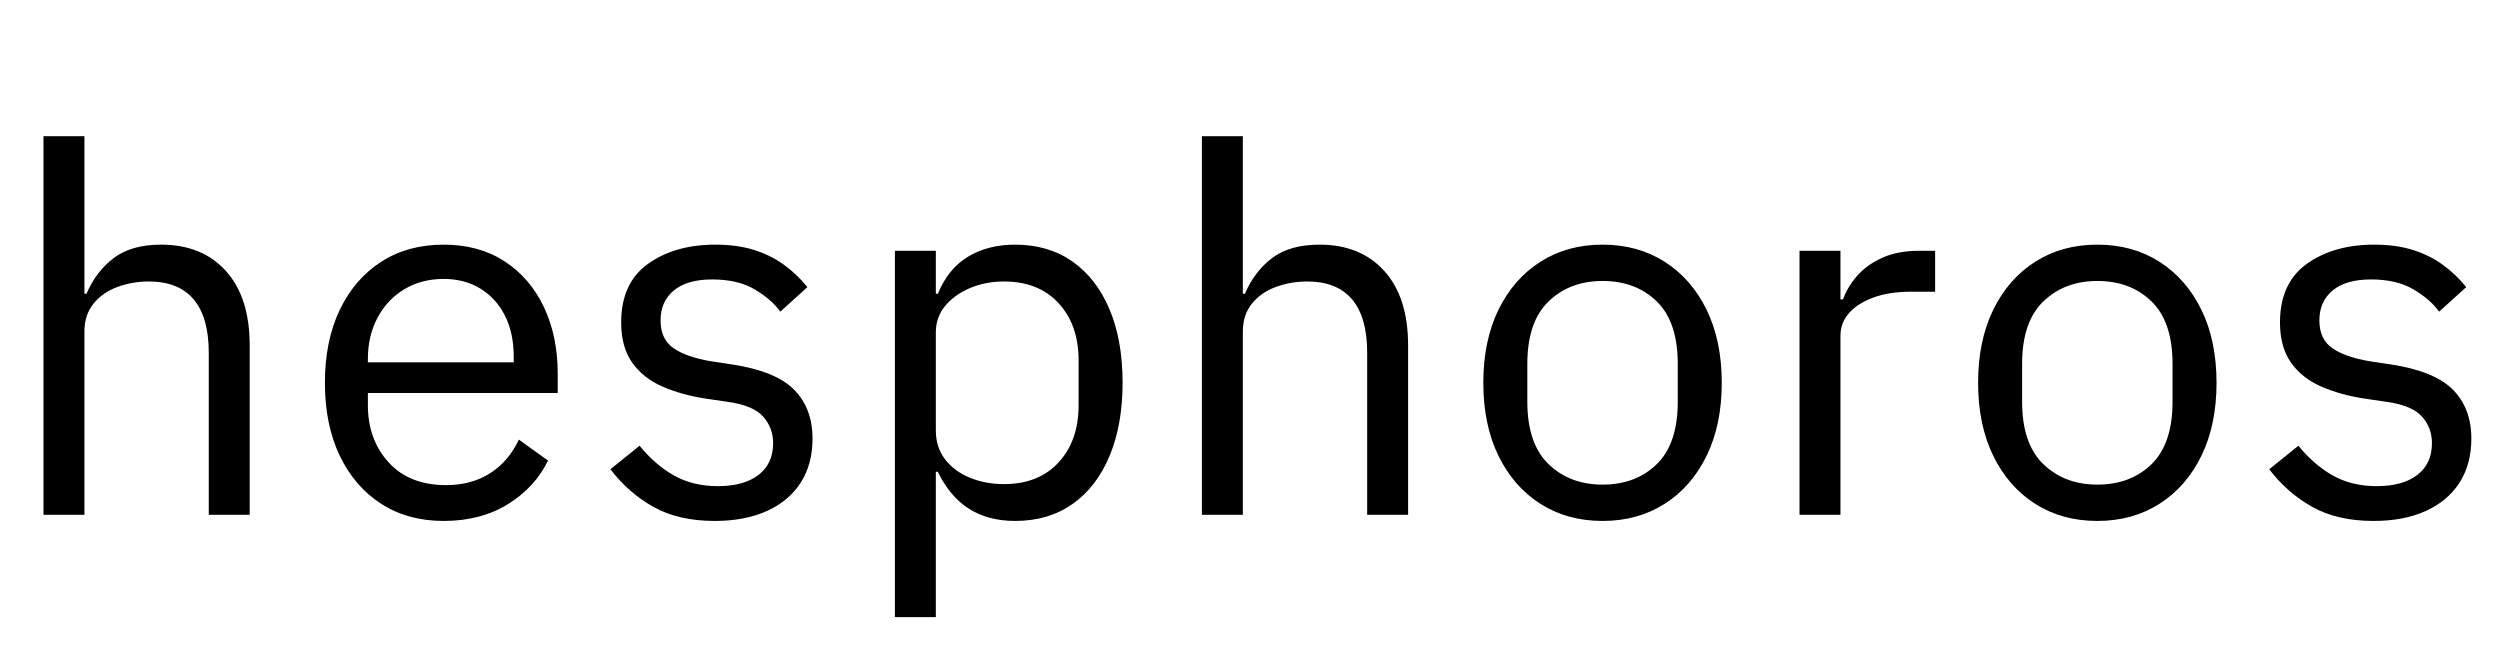
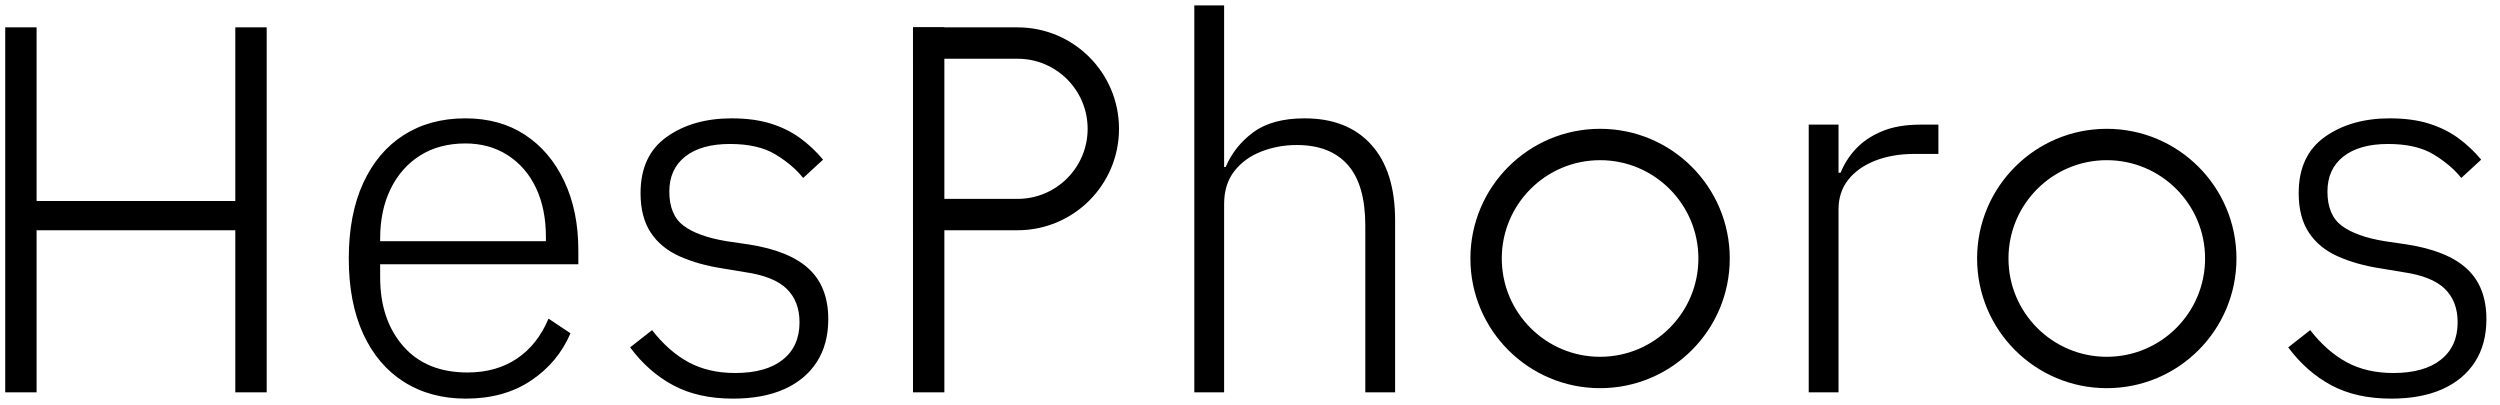
- <svg xmlns="http://www.w3.org/2000/svg" viewBox="0 0 488.6 126.57" width="489" height="127" role="img" aria-label="Hesphoros">
-   <path fill="#000000" d="M16.5 100.45L8.5 100.45L8.5 26.45L16.5 26.45L16.5 57.25L16.9 57.25Q18.8 52.85 22.25 50.25Q25.7 47.65 31.5 47.65L31.5 47.65Q39.5 47.65 44.15 52.8Q48.8 57.95 48.8 67.35L48.8 67.35L48.8 100.45L40.8 100.45L40.8 68.75Q40.8 61.85 37.85 58.35Q34.9 54.85 29.1 54.85L29.1 54.85Q25.9 54.85 23 55.9Q20.1 56.95 18.3 59.15Q16.5 61.35 16.5 64.65L16.5 64.65L16.5 100.45M86.7 101.65L86.7 101.65Q79.7 101.65 74.5 98.3Q69.3 94.95 66.4 88.9Q63.5 82.85 63.5 74.65L63.5 74.65Q63.5 66.45 66.4 60.4Q69.3 54.35 74.5 51Q79.7 47.65 86.7 47.65L86.7 47.65Q93.6 47.65 98.6 50.9Q103.6 54.15 106.3 59.85Q109 65.55 109 72.85L109 72.85L109 76.65L71.9 76.65L71.9 79.05Q71.9 85.75 75.95 90.2Q80 94.65 87.2 94.65L87.2 94.65Q92.1 94.65 95.75 92.35Q99.4 90.05 101.4 85.75L101.4 85.75L107.1 89.85Q104.6 95.05 99.3 98.35Q94 101.65 86.7 101.65M86.7 54.35L86.7 54.35Q82.4 54.35 79.05 56.35Q75.7 58.35 73.8 61.9Q71.9 65.45 71.9 69.95L71.9 69.95L71.9 70.65L100.4 70.65L100.4 69.55Q100.4 64.95 98.7 61.55Q97 58.15 93.9 56.25Q90.8 54.35 86.7 54.35M139.7 101.65L139.7 101.65Q132.6 101.65 127.7 98.9Q122.8 96.15 119.3 91.55L119.3 91.55L125 86.95Q128 90.65 131.7 92.75Q135.4 94.85 140.3 94.85L140.3 94.85Q145.4 94.85 148.25 92.65Q151.1 90.45 151.1 86.45L151.1 86.45Q151.1 83.45 149.15 81.25Q147.2 79.05 142.1 78.35L142.1 78.35L138 77.75Q133.3 77.05 129.5 75.4Q125.7 73.75 123.55 70.7Q121.4 67.65 121.4 62.85L121.4 62.85Q121.4 55.15 126.65 51.4Q131.9 47.65 139.8 47.65L139.8 47.65Q144 47.65 147.25 48.65Q150.5 49.65 153.1 51.5Q155.7 53.35 157.8 55.95L157.8 55.95L152.5 60.75Q150.8 58.35 147.5 56.4Q144.2 54.45 139.2 54.45L139.2 54.45Q134.3 54.45 131.7 56.6Q129.1 58.75 129.1 62.45L129.1 62.45Q129.1 66.15 131.65 67.9Q134.2 69.65 139 70.45L139 70.45L143 71.05Q151.6 72.35 155.2 76Q158.8 79.65 158.8 85.55L158.8 85.55Q158.8 90.55 156.5 94.15Q154.2 97.75 149.9 99.7Q145.6 101.65 139.7 101.65M182.9 120.45L174.9 120.45L174.9 48.85L182.9 48.85L182.9 57.25L183.3 57.25Q185.3 52.35 189.2 50Q193.1 47.65 198.4 47.65L198.4 47.65Q204.9 47.65 209.6 50.95Q214.3 54.25 216.85 60.3Q219.4 66.35 219.4 74.65L219.4 74.65Q219.4 82.85 216.85 88.95Q214.3 95.05 209.6 98.35Q204.9 101.65 198.4 101.65L198.4 101.65Q193.1 101.65 189.35 99.25Q185.6 96.85 183.3 92.05L183.3 92.05L182.9 92.05L182.9 120.45M196.2 94.45L196.2 94.45Q203 94.45 206.9 90.2Q210.8 85.95 210.8 79.05L210.8 79.05L210.8 70.25Q210.8 63.35 206.9 59.1Q203 54.85 196.2 54.85L196.2 54.85Q192.6 54.85 189.55 56.15Q186.5 57.45 184.7 59.65Q182.9 61.85 182.9 64.75L182.9 64.75L182.9 83.95Q182.9 87.25 184.7 89.6Q186.5 91.95 189.55 93.2Q192.6 94.45 196.2 94.45M242.9 100.45L234.9 100.45L234.9 26.45L242.9 26.45L242.9 57.25L243.3 57.25Q245.2 52.85 248.65 50.25Q252.1 47.65 257.9 47.65L257.9 47.65Q265.9 47.65 270.55 52.8Q275.2 57.95 275.2 67.35L275.2 67.35L275.2 100.45L267.2 100.45L267.2 68.75Q267.2 61.85 264.25 58.35Q261.3 54.85 255.5 54.85L255.5 54.85Q252.3 54.85 249.4 55.9Q246.5 56.95 244.7 59.15Q242.9 61.35 242.9 64.65L242.9 64.65L242.9 100.45M313.2 101.65L313.2 101.65Q306.3 101.65 301.05 98.3Q295.8 94.95 292.85 88.9Q289.9 82.85 289.9 74.65L289.9 74.65Q289.9 66.45 292.85 60.4Q295.8 54.35 301.05 51Q306.3 47.65 313.2 47.65L313.2 47.65Q320.1 47.65 325.35 51Q330.6 54.35 333.55 60.4Q336.5 66.45 336.5 74.65L336.5 74.65Q336.5 82.85 333.55 88.9Q330.6 94.95 325.35 98.3Q320.1 101.65 313.2 101.65M313.2 94.55L313.2 94.55Q319.7 94.55 323.8 90.55Q327.9 86.55 327.9 78.35L327.9 78.35L327.9 70.95Q327.9 62.75 323.8 58.75Q319.7 54.75 313.2 54.75L313.2 54.75Q306.8 54.75 302.65 58.75Q298.5 62.75 298.5 70.95L298.5 70.95L298.5 78.35Q298.5 86.55 302.65 90.55Q306.8 94.55 313.2 94.55M359.7 65.45L359.7 100.45L351.7 100.45L351.7 48.85L359.7 48.85L359.7 58.35L360.2 58.35Q361.1 55.85 363 53.7Q364.9 51.55 367.9 50.2Q370.9 48.85 375.1 48.85L375.1 48.85L378.2 48.85L378.2 56.85L373.5 56.85Q369.2 56.85 366.1 58Q363 59.15 361.35 61.05Q359.7 62.95 359.7 65.45L359.7 65.45M409.9 101.65L409.9 101.65Q403 101.65 397.75 98.3Q392.5 94.95 389.55 88.9Q386.6 82.85 386.6 74.65L386.6 74.65Q386.6 66.45 389.55 60.4Q392.5 54.35 397.75 51Q403 47.65 409.9 47.65L409.9 47.65Q416.8 47.65 422.05 51Q427.3 54.35 430.25 60.4Q433.2 66.45 433.2 74.65L433.2 74.65Q433.2 82.85 430.25 88.9Q427.3 94.95 422.05 98.3Q416.8 101.65 409.9 101.65M409.9 94.55L409.9 94.55Q416.4 94.55 420.5 90.55Q424.6 86.55 424.6 78.35L424.6 78.35L424.6 70.95Q424.6 62.75 420.5 58.75Q416.4 54.75 409.9 54.75L409.9 54.75Q403.5 54.75 399.35 58.75Q395.2 62.75 395.2 70.95L395.2 70.95L395.2 78.35Q395.2 86.55 399.35 90.55Q403.5 94.55 409.9 94.55M463.9 101.65L463.9 101.65Q456.8 101.65 451.9 98.9Q447 96.15 443.5 91.55L443.5 91.55L449.2 86.95Q452.2 90.65 455.9 92.75Q459.6 94.85 464.5 94.85L464.5 94.85Q469.6 94.85 472.45 92.65Q475.3 90.45 475.3 86.45L475.3 86.45Q475.3 83.45 473.35 81.25Q471.4 79.05 466.3 78.35L466.3 78.35L462.2 77.75Q457.5 77.05 453.7 75.4Q449.9 73.75 447.75 70.7Q445.6 67.65 445.6 62.85L445.6 62.85Q445.6 55.15 450.85 51.4Q456.1 47.65 464 47.65L464 47.65Q468.2 47.65 471.45 48.65Q474.7 49.65 477.3 51.5Q479.9 53.35 482 55.95L482 55.95L476.7 60.75Q475 58.35 471.7 56.4Q468.4 54.45 463.4 54.45L463.4 54.45Q458.5 54.45 455.9 56.6Q453.3 58.75 453.3 62.45L453.3 62.45Q453.3 66.15 455.85 67.9Q458.4 69.65 463.2 70.45L463.2 70.45L467.2 71.05Q475.8 72.35 479.4 76Q483 79.65 483 85.55L483 85.55Q483 90.55 480.7 94.15Q478.4 97.75 474.1 99.7Q469.8 101.65 463.9 101.65" />
+ <svg xmlns="http://www.w3.org/2000/svg" viewBox="8.9 -75 478.1 77.2" width="1912" height="309" role="img" aria-label="HesPhoros">
+   <path fill="#000000" d="M9.9 -69.8H15.9V0H9.9ZM53.9 -69.8H59.9V0H53.9ZM9.9 -36.6H59.9V-31H9.9ZM98 1.2L98 1.2Q91.2 1.2 86.15 -2Q81.1 -5.2 78.35 -11.2Q75.6 -17.2 75.6 -25.6L75.6 -25.6Q75.6 -34 78.35 -40Q81.1 -46 86.1 -49.2Q91.1 -52.4 97.9 -52.4L97.9 -52.4Q104.5 -52.4 109.3 -49.25Q114.1 -46.1 116.8 -40.4Q119.5 -34.7 119.5 -27.2L119.5 -27.2L119.5 -24.5L81.6 -24.5L81.6 -22Q81.6 -13.9 86 -8.85Q90.4 -3.8 98.3 -3.8L98.3 -3.8Q103.8 -3.8 107.75 -6.45Q111.7 -9.1 113.8 -14.1L113.8 -14.1L118 -11.3Q115.6 -5.7 110.45 -2.25Q105.3 1.2 98 1.2M97.9 -47.6L97.9 -47.6Q92.9 -47.6 89.25 -45.3Q85.6 -43 83.6 -38.9Q81.6 -34.8 81.6 -29.4L81.6 -29.4L81.6 -28.9L113.3 -28.9L113.3 -29.7Q113.3 -35.1 111.4 -39.1Q109.5 -43.1 106 -45.35Q102.5 -47.6 97.9 -47.6M149.1 1.2L149.1 1.2Q142.4 1.2 137.65 -1.35Q132.9 -3.9 129.4 -8.6L129.4 -8.6L133.6 -11.9Q136.8 -7.8 140.6 -5.75Q144.4 -3.7 149.5 -3.7L149.5 -3.7Q155.4 -3.7 158.6 -6.25Q161.8 -8.8 161.8 -13.4L161.8 -13.4Q161.8 -17.4 159.35 -19.8Q156.9 -22.2 151.3 -23L151.3 -23L147.1 -23.7Q142.5 -24.4 138.9 -26Q135.3 -27.6 133.35 -30.55Q131.4 -33.5 131.4 -38.1L131.4 -38.1Q131.4 -45.3 136.4 -48.85Q141.4 -52.4 148.8 -52.4L148.8 -52.4Q153.1 -52.4 156.3 -51.4Q159.5 -50.4 161.95 -48.6Q164.4 -46.8 166.3 -44.5L166.3 -44.5L162.5 -41Q160.5 -43.5 157.2 -45.5Q153.9 -47.5 148.5 -47.5L148.5 -47.5Q143 -47.5 139.95 -45.1Q136.9 -42.7 136.9 -38.4L136.9 -38.4Q136.9 -33.9 139.65 -31.85Q142.4 -29.8 147.9 -28.9L147.9 -28.9L152 -28.3Q159.8 -27.1 163.55 -23.65Q167.3 -20.2 167.3 -14L167.3 -14Q167.3 -9.2 165.1 -5.8Q162.9 -2.4 158.85 -0.6Q154.8 1.2 149.1 1.2M183.5 -69.8H189.5V0H183.5ZM243 0L237.3 0L237.3 -74L243 -74L243 -43.1L243.3 -43.1Q245 -47.1 248.6 -49.75Q252.2 -52.4 258.4 -52.4L258.4 -52.4Q266.6 -52.4 271.15 -47.35Q275.7 -42.3 275.7 -32.9L275.7 -32.9L275.7 0L270 0L270 -31.9Q270 -39.7 266.65 -43.5Q263.3 -47.3 256.9 -47.3L256.9 -47.3Q253.3 -47.3 250.1 -46.05Q246.9 -44.8 244.95 -42.3Q243 -39.8 243 -36L243 -36L243 0M360.5 -35L360.5 0L354.8 0L354.8 -51.2L360.5 -51.2L360.5 -42L360.9 -42Q361.9 -44.5 363.8 -46.55Q365.7 -48.6 368.75 -49.9Q371.8 -51.2 376.2 -51.2L376.2 -51.2L379.6 -51.2L379.6 -45.6L375.1 -45.6Q370.8 -45.6 367.5 -44.3Q364.2 -43 362.35 -40.65Q360.5 -38.3 360.5 -35L360.5 -35M466.2 1.2L466.2 1.2Q459.5 1.2 454.75 -1.35Q450 -3.9 446.5 -8.6L446.5 -8.6L450.7 -11.9Q453.9 -7.8 457.7 -5.75Q461.5 -3.7 466.6 -3.7L466.6 -3.7Q472.5 -3.7 475.7 -6.25Q478.9 -8.8 478.9 -13.4L478.9 -13.4Q478.9 -17.4 476.45 -19.8Q474 -22.2 468.4 -23L468.4 -23L464.2 -23.7Q459.6 -24.4 456 -26Q452.4 -27.6 450.45 -30.55Q448.5 -33.5 448.5 -38.1L448.5 -38.1Q448.5 -45.3 453.5 -48.85Q458.5 -52.4 465.9 -52.4L465.9 -52.4Q470.2 -52.4 473.4 -51.4Q476.6 -50.4 479.05 -48.6Q481.5 -46.8 483.4 -44.5L483.4 -44.5L479.6 -41Q477.6 -43.5 474.3 -45.5Q471 -47.5 465.6 -47.5L465.6 -47.5Q460.1 -47.5 457.05 -45.1Q454 -42.7 454 -38.4L454 -38.4Q454 -33.9 456.75 -31.85Q459.5 -29.8 465 -28.9L465 -28.9L469.1 -28.3Q476.9 -27.1 480.65 -23.65Q484.4 -20.2 484.4 -14L484.4 -14Q484.4 -9.2 482.2 -5.8Q480 -2.4 475.95 -0.6Q471.9 1.2 466.2 1.2" />
+   <path fill="#000000" fill-rule="evenodd" d="M183.5 -69.8H203.5A19.4 19.4 0 0 1 203.5 -31H183.5ZM183.5 -63.8H203.5A13.4 13.4 0 0 1 203.5 -37H183.5ZM290.1 -25.6A24.8 24.8 0 1 0 339.7 -25.6A24.8 24.8 0 1 0 290.1 -25.6ZM296.1 -25.6A18.8 18.8 0 1 0 333.7 -25.6A18.8 18.8 0 1 0 296.1 -25.6ZM387 -25.6A24.8 24.8 0 1 0 436.6 -25.6A24.8 24.8 0 1 0 387 -25.6ZM393 -25.6A18.8 18.8 0 1 0 430.6 -25.6A18.8 18.8 0 1 0 393 -25.6Z" />
</svg>
